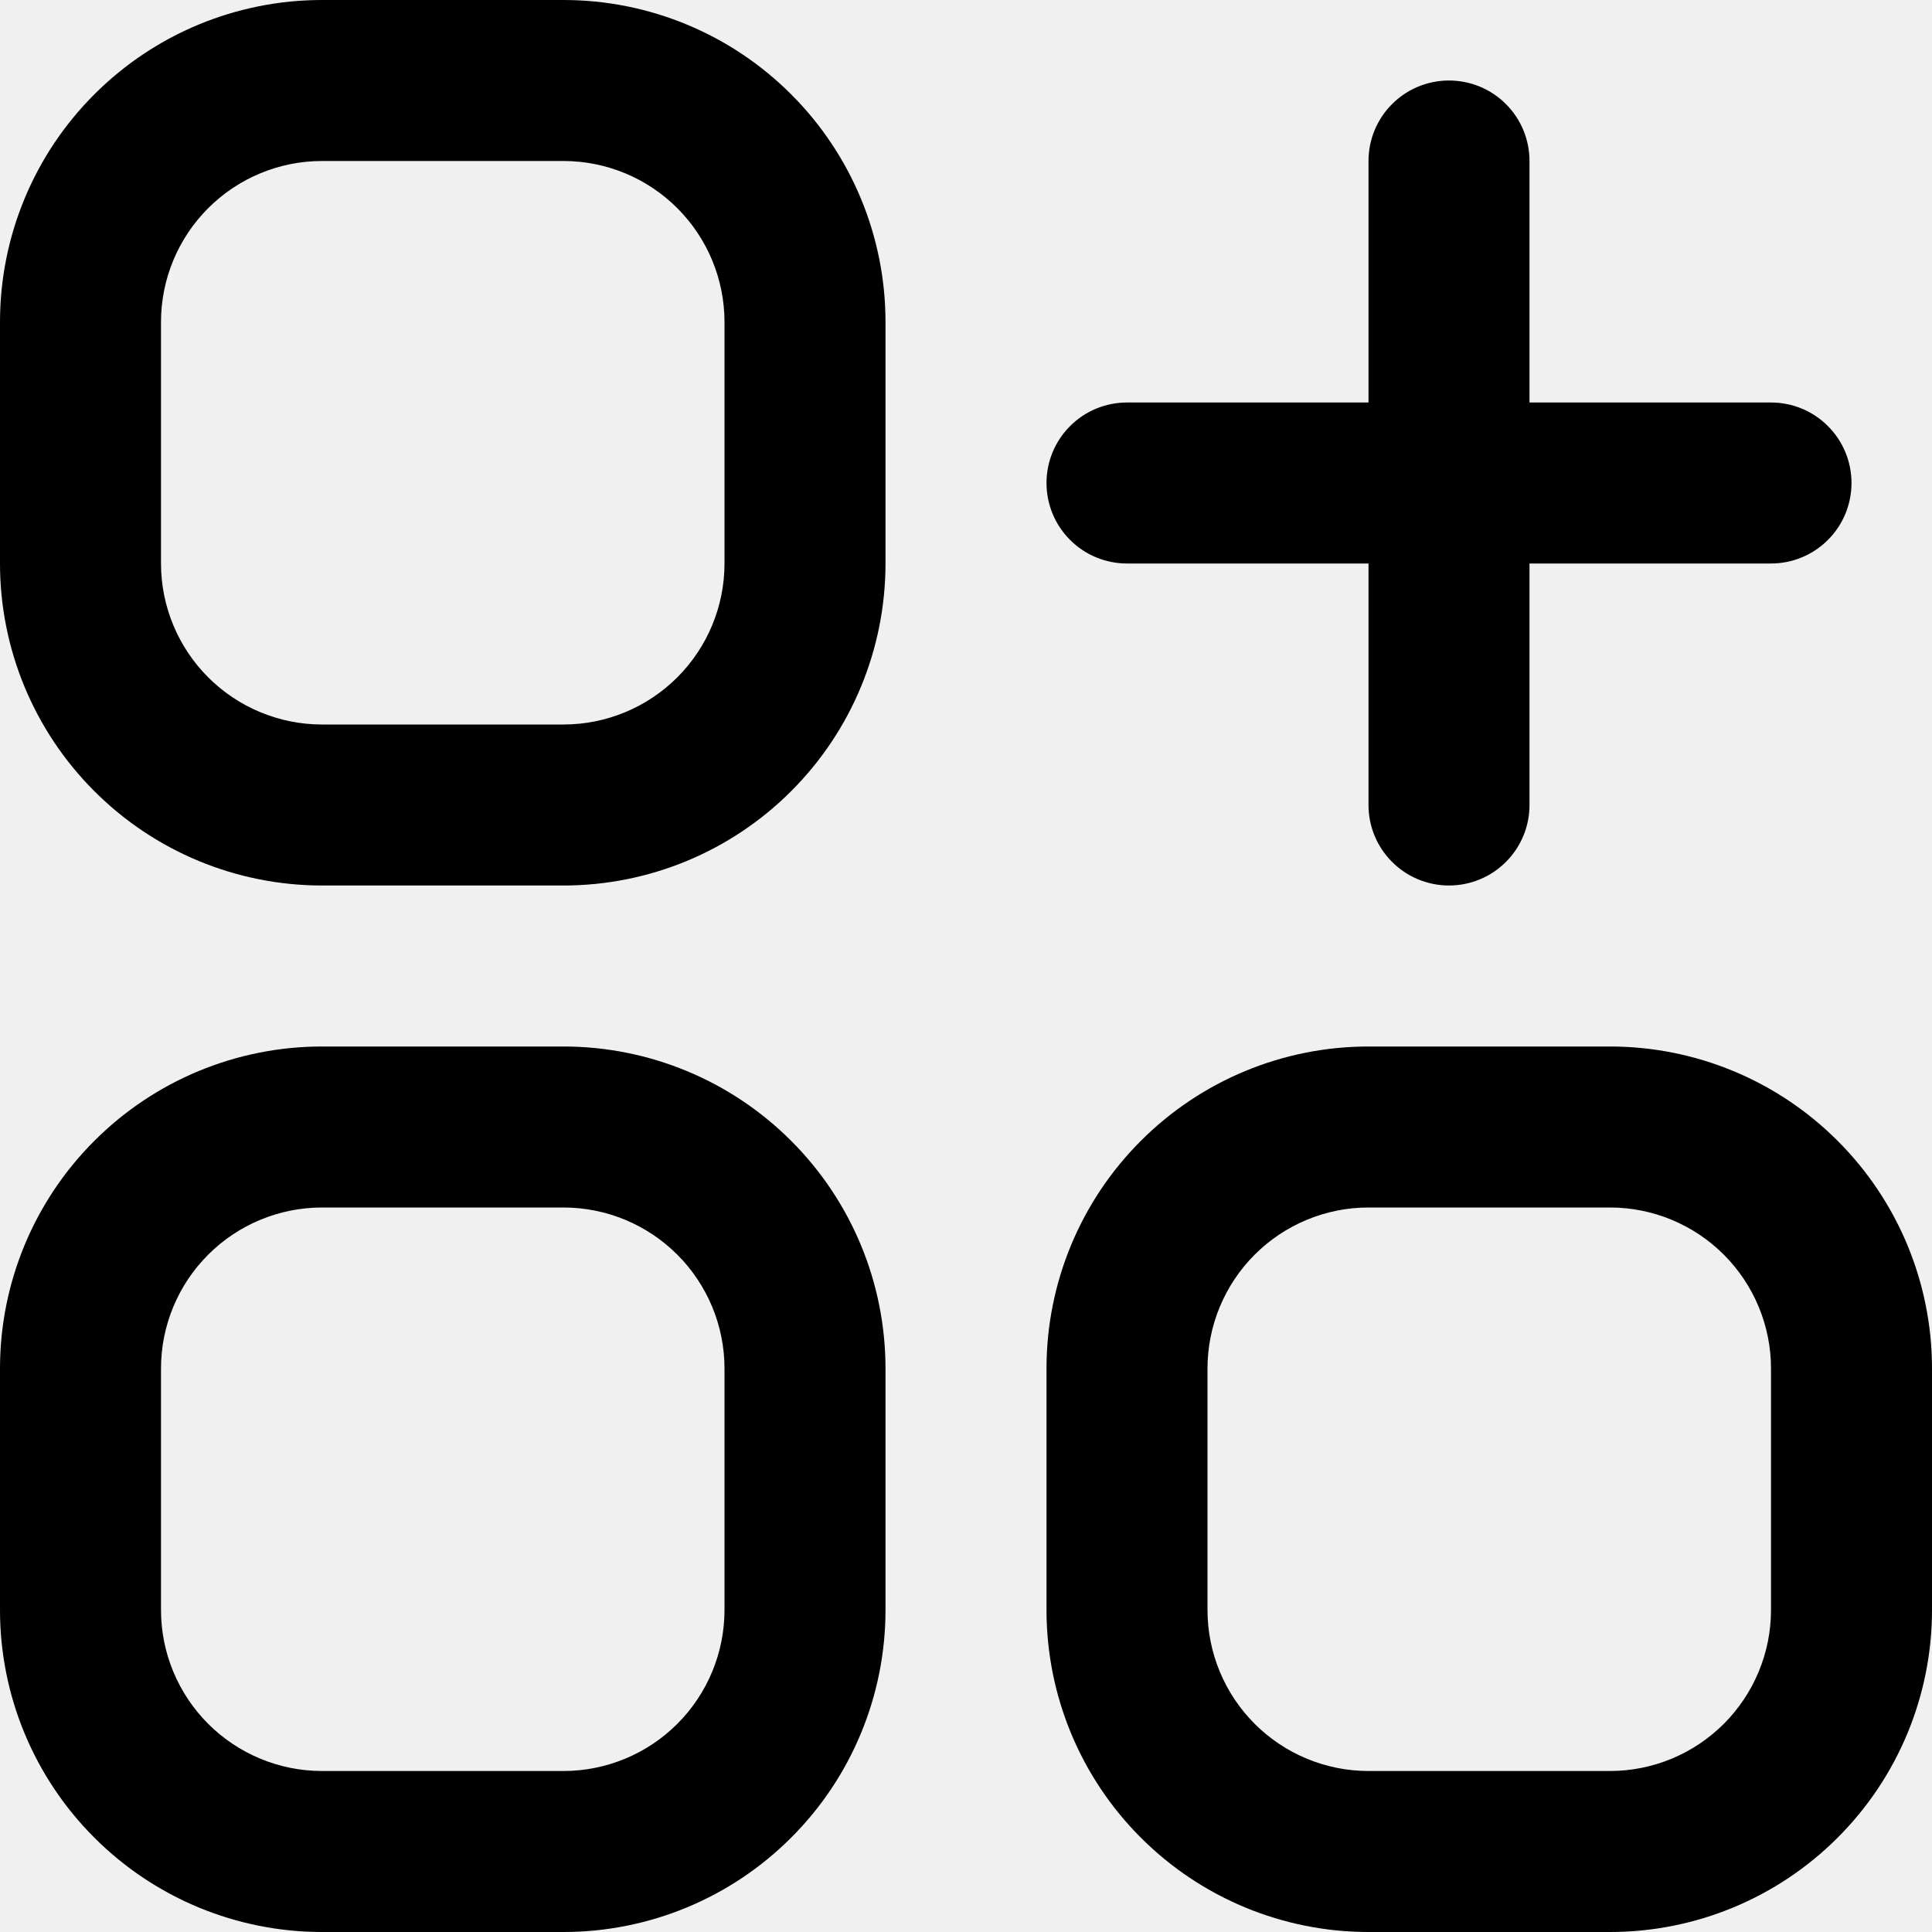
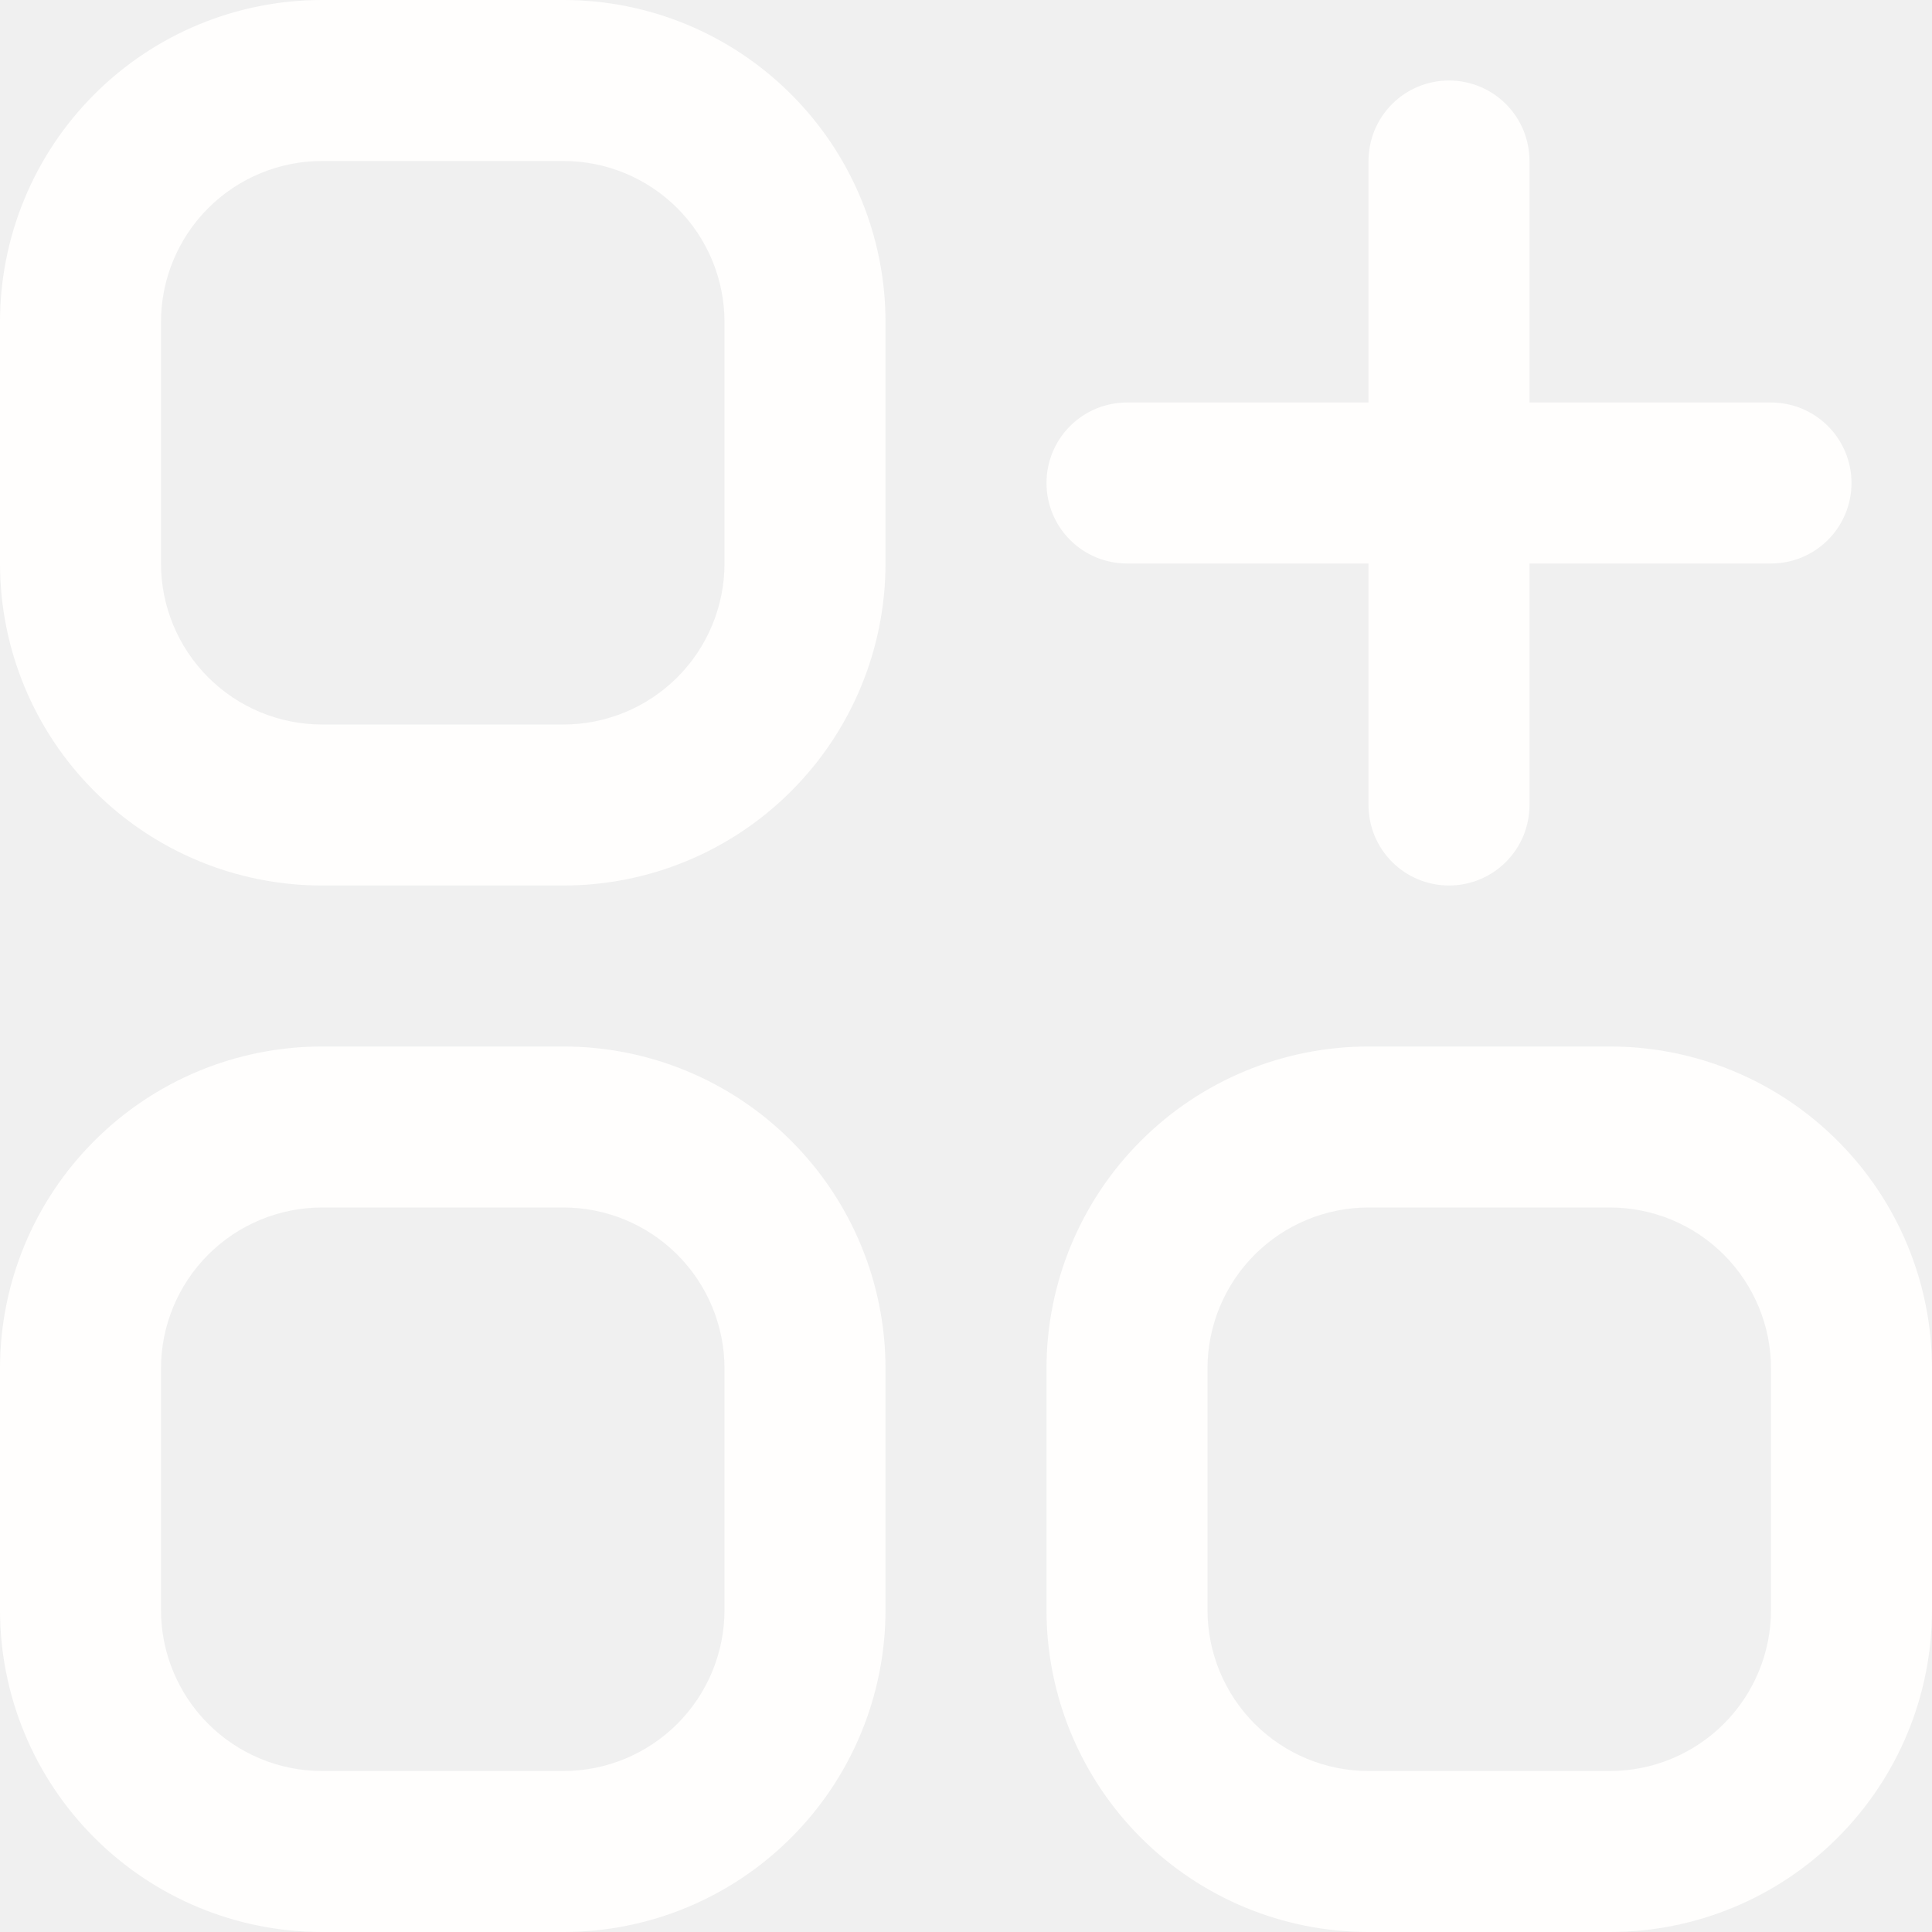
<svg xmlns="http://www.w3.org/2000/svg" width="24" height="24" viewBox="0 0 24 24" fill="none">
  <g clip-path="url(#clip0_795_70)">
-     <path d="M7 0H4C2.939 0 1.922 0.421 1.172 1.172C0.421 1.922 0 2.939 0 4L0 7C0 8.061 0.421 9.078 1.172 9.828C1.922 10.579 2.939 11 4 11H7C8.061 11 9.078 10.579 9.828 9.828C10.579 9.078 11 8.061 11 7V4C11 2.939 10.579 1.922 9.828 1.172C9.078 0.421 8.061 0 7 0ZM9 7C9 7.53 8.789 8.039 8.414 8.414C8.039 8.789 7.53 9 7 9H4C3.47 9 2.961 8.789 2.586 8.414C2.211 8.039 2 7.53 2 7V4C2 3.47 2.211 2.961 2.586 2.586C2.961 2.211 3.47 2 4 2H7C7.53 2 8.039 2.211 8.414 2.586C8.789 2.961 9 3.47 9 4V7Z" fill="black" />
-     <path d="M7 13H4C2.939 13 1.922 13.421 1.172 14.172C0.421 14.922 0 15.939 0 17L0 20C0 21.061 0.421 22.078 1.172 22.828C1.922 23.579 2.939 24 4 24H7C8.061 24 9.078 23.579 9.828 22.828C10.579 22.078 11 21.061 11 20V17C11 15.939 10.579 14.922 9.828 14.172C9.078 13.421 8.061 13 7 13ZM9 20C9 20.53 8.789 21.039 8.414 21.414C8.039 21.789 7.53 22 7 22H4C3.47 22 2.961 21.789 2.586 21.414C2.211 21.039 2 20.53 2 20V17C2 16.47 2.211 15.961 2.586 15.586C2.961 15.211 3.47 15 4 15H7C7.53 15 8.039 15.211 8.414 15.586C8.789 15.961 9 16.47 9 17V20Z" fill="black" />
-     <path d="M20 13H17C15.939 13 14.922 13.421 14.172 14.172C13.421 14.922 13 15.939 13 17V20C13 21.061 13.421 22.078 14.172 22.828C14.922 23.579 15.939 24 17 24H20C21.061 24 22.078 23.579 22.828 22.828C23.579 22.078 24 21.061 24 20V17C24 15.939 23.579 14.922 22.828 14.172C22.078 13.421 21.061 13 20 13ZM22 20C22 20.53 21.789 21.039 21.414 21.414C21.039 21.789 20.53 22 20 22H17C16.47 22 15.961 21.789 15.586 21.414C15.211 21.039 15 20.53 15 20V17C15 16.47 15.211 15.961 15.586 15.586C15.961 15.211 16.47 15 17 15H20C20.53 15 21.039 15.211 21.414 15.586C21.789 15.961 22 16.47 22 17V20Z" fill="black" />
-     <path d="M14 7H17V10C17 10.265 17.105 10.52 17.293 10.707C17.48 10.895 17.735 11 18 11C18.265 11 18.52 10.895 18.707 10.707C18.895 10.52 19 10.265 19 10V7H22C22.265 7 22.52 6.895 22.707 6.707C22.895 6.52 23 6.265 23 6C23 5.735 22.895 5.48 22.707 5.293C22.52 5.105 22.265 5 22 5H19V2C19 1.735 18.895 1.48 18.707 1.293C18.52 1.105 18.265 1 18 1C17.735 1 17.48 1.105 17.293 1.293C17.105 1.48 17 1.735 17 2V5H14C13.735 5 13.48 5.105 13.293 5.293C13.105 5.48 13 5.735 13 6C13 6.265 13.105 6.52 13.293 6.707C13.48 6.895 13.735 7 14 7Z" fill="black" />
+     <path d="M7 0H4C2.939 0 1.922 0.421 1.172 1.172C0.421 1.922 0 2.939 0 4L0 7C0 8.061 0.421 9.078 1.172 9.828C1.922 10.579 2.939 11 4 11H7C8.061 11 9.078 10.579 9.828 9.828C10.579 9.078 11 8.061 11 7V4C11 2.939 10.579 1.922 9.828 1.172C9.078 0.421 8.061 0 7 0ZM9 7C9 7.53 8.789 8.039 8.414 8.414C8.039 8.789 7.53 9 7 9H4C3.47 9 2.961 8.789 2.586 8.414C2.211 8.039 2 7.53 2 7V4C2 3.47 2.211 2.961 2.586 2.586C2.961 2.211 3.47 2 4 2H7C7.53 2 8.039 2.211 8.414 2.586C8.789 2.961 9 3.47 9 4V7Z" fill="#FFFEFD" />
+     <path d="M7 13H4C2.939 13 1.922 13.421 1.172 14.172C0.421 14.922 0 15.939 0 17L0 20C0 21.061 0.421 22.078 1.172 22.828C1.922 23.579 2.939 24 4 24H7C8.061 24 9.078 23.579 9.828 22.828C10.579 22.078 11 21.061 11 20V17C11 15.939 10.579 14.922 9.828 14.172C9.078 13.421 8.061 13 7 13ZM9 20C9 20.53 8.789 21.039 8.414 21.414C8.039 21.789 7.53 22 7 22H4C3.47 22 2.961 21.789 2.586 21.414C2.211 21.039 2 20.53 2 20V17C2 16.47 2.211 15.961 2.586 15.586C2.961 15.211 3.47 15 4 15H7C7.53 15 8.039 15.211 8.414 15.586C8.789 15.961 9 16.47 9 17V20Z" fill="#FFFEFD" />
+     <path d="M20 13H17C15.939 13 14.922 13.421 14.172 14.172C13.421 14.922 13 15.939 13 17V20C13 21.061 13.421 22.078 14.172 22.828C14.922 23.579 15.939 24 17 24H20C21.061 24 22.078 23.579 22.828 22.828C23.579 22.078 24 21.061 24 20V17C24 15.939 23.579 14.922 22.828 14.172C22.078 13.421 21.061 13 20 13ZM22 20C22 20.53 21.789 21.039 21.414 21.414C21.039 21.789 20.53 22 20 22H17C16.47 22 15.961 21.789 15.586 21.414C15.211 21.039 15 20.53 15 20V17C15 16.47 15.211 15.961 15.586 15.586C15.961 15.211 16.47 15 17 15H20C20.53 15 21.039 15.211 21.414 15.586C21.789 15.961 22 16.47 22 17V20Z" fill="#FFFEFD" />
+     <path d="M14 7H17V10C17 10.265 17.105 10.52 17.293 10.707C17.48 10.895 17.735 11 18 11C18.265 11 18.52 10.895 18.707 10.707C18.895 10.52 19 10.265 19 10V7H22C22.265 7 22.52 6.895 22.707 6.707C22.895 6.52 23 6.265 23 6C23 5.735 22.895 5.48 22.707 5.293C22.52 5.105 22.265 5 22 5H19V2C19 1.735 18.895 1.48 18.707 1.293C18.52 1.105 18.265 1 18 1C17.735 1 17.48 1.105 17.293 1.293C17.105 1.48 17 1.735 17 2V5H14C13.735 5 13.48 5.105 13.293 5.293C13.105 5.48 13 5.735 13 6C13 6.265 13.105 6.52 13.293 6.707C13.48 6.895 13.735 7 14 7Z" fill="#FFFEFD" />
  </g>
  <defs>
    <clipPath id="clip0_795_70">
      <rect width="24" height="24" fill="white" />
    </clipPath>
  </defs>
</svg>
